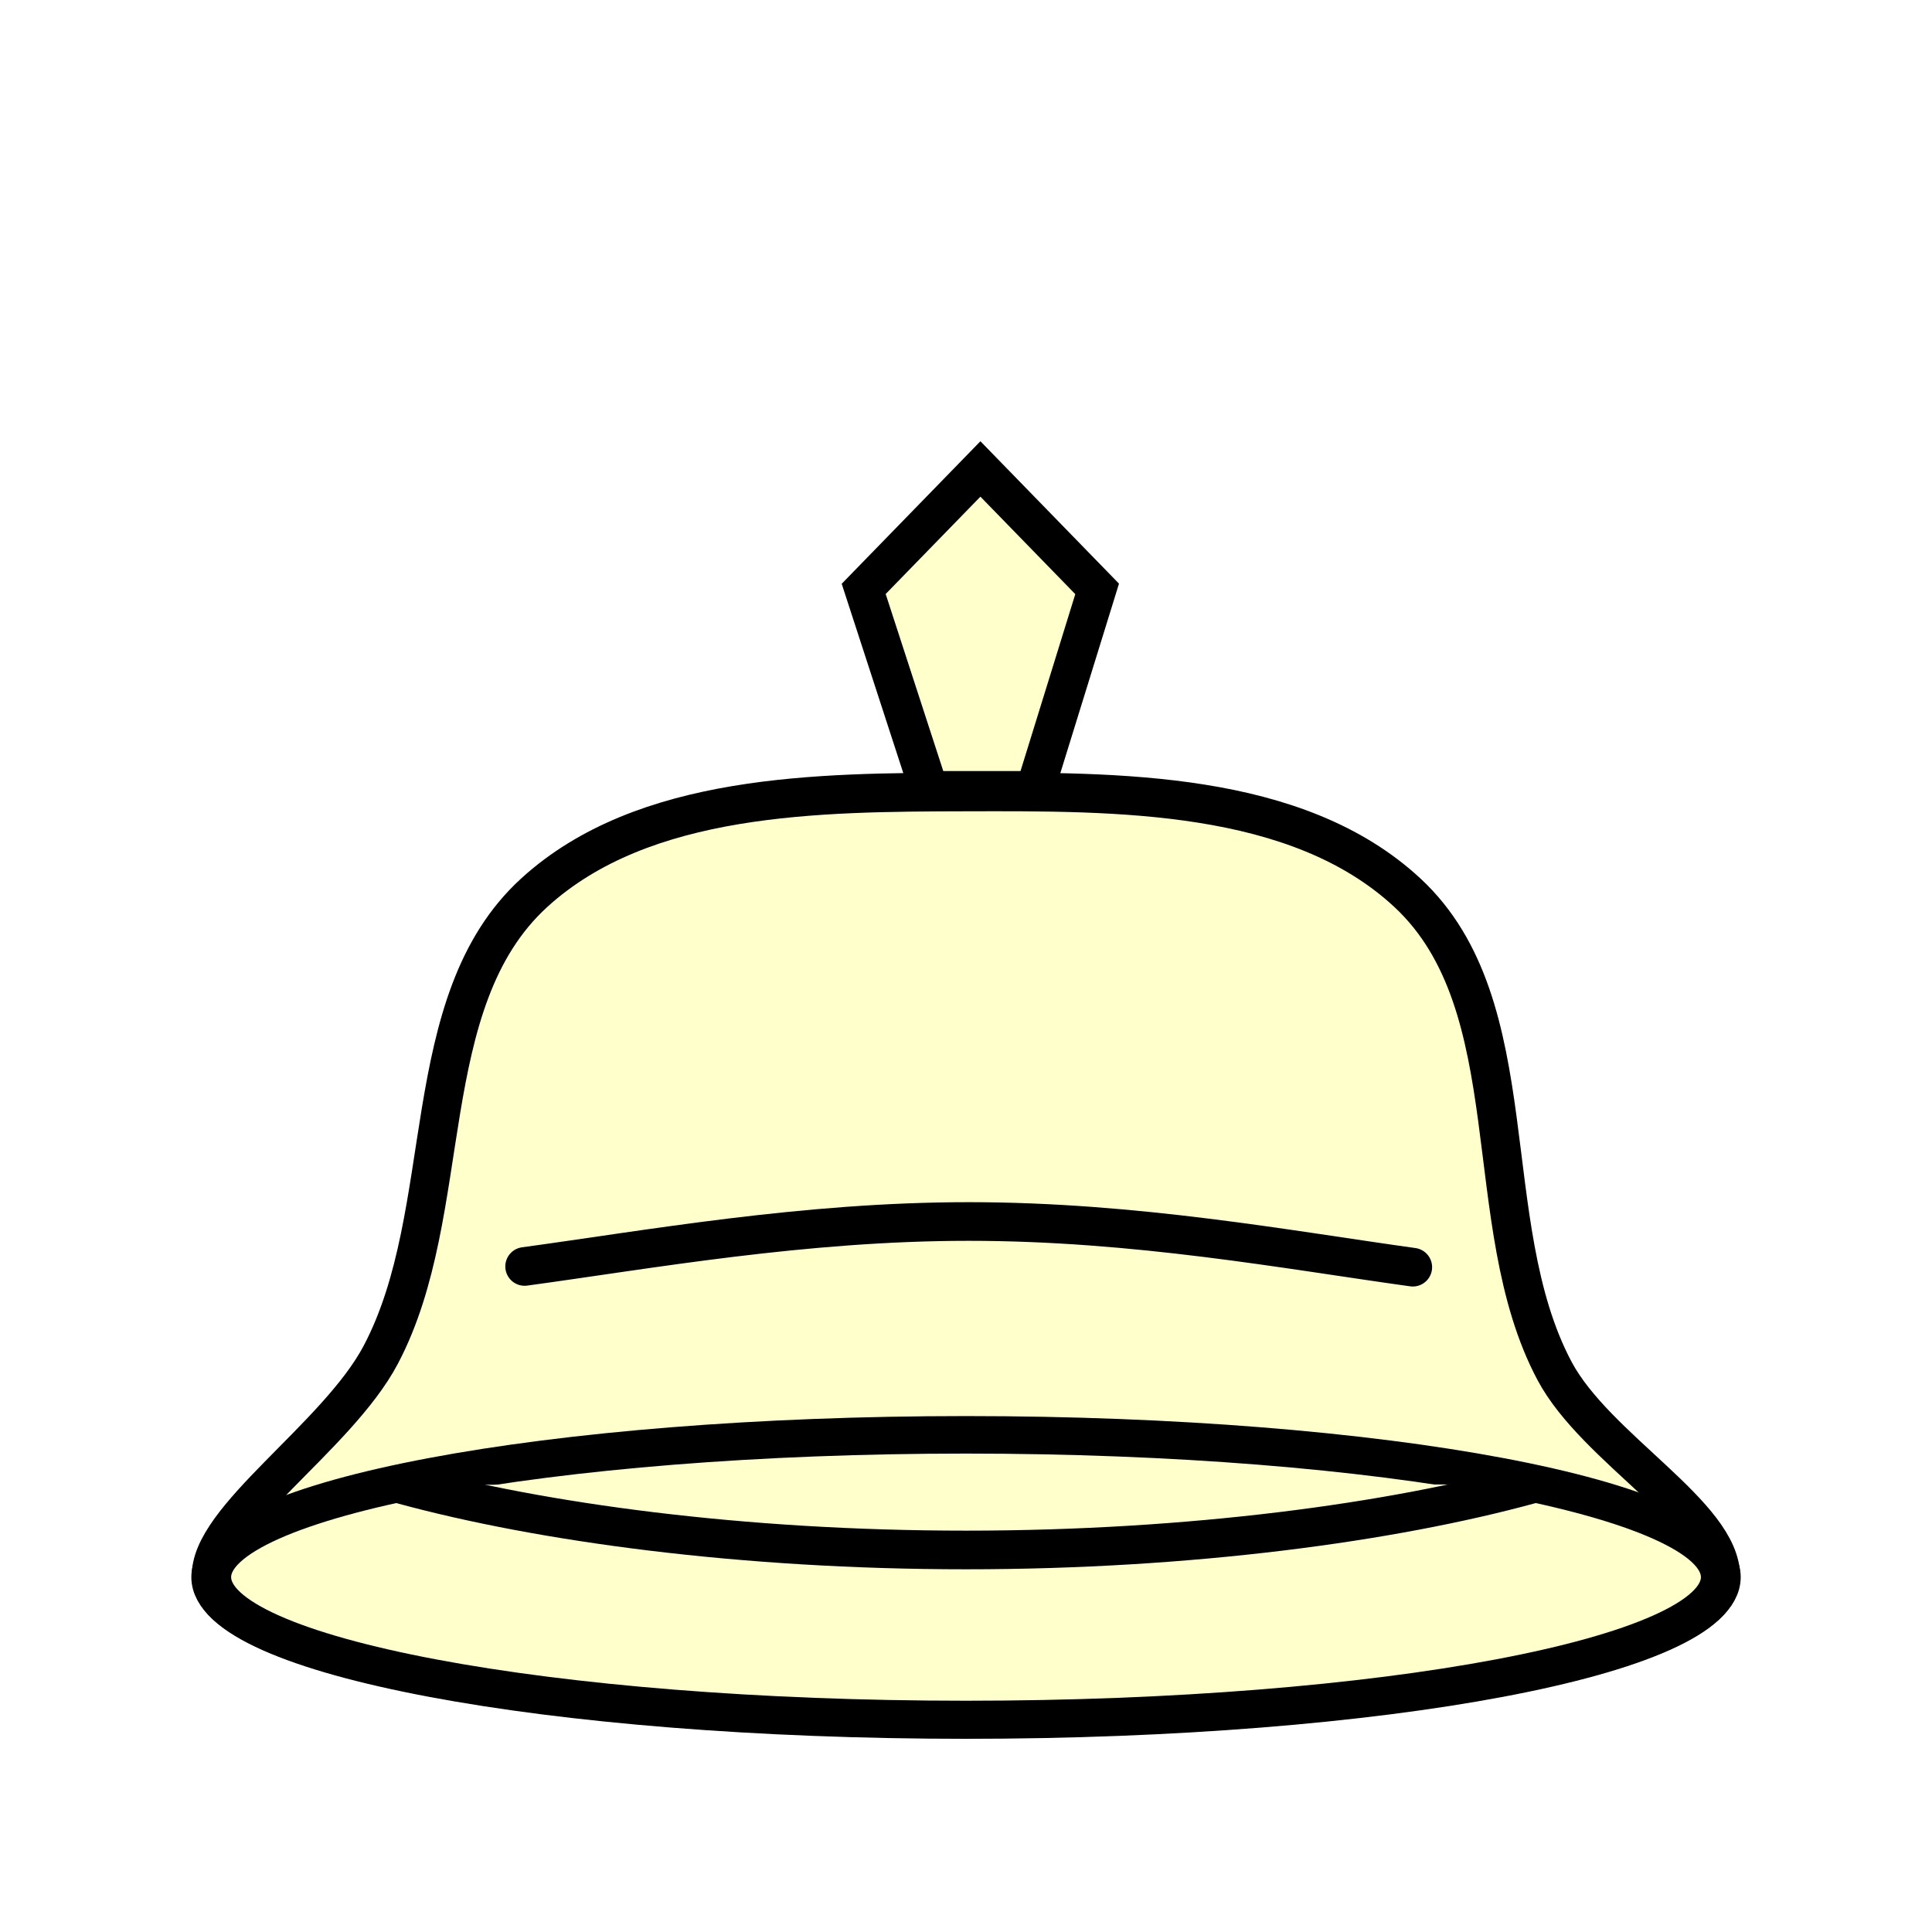
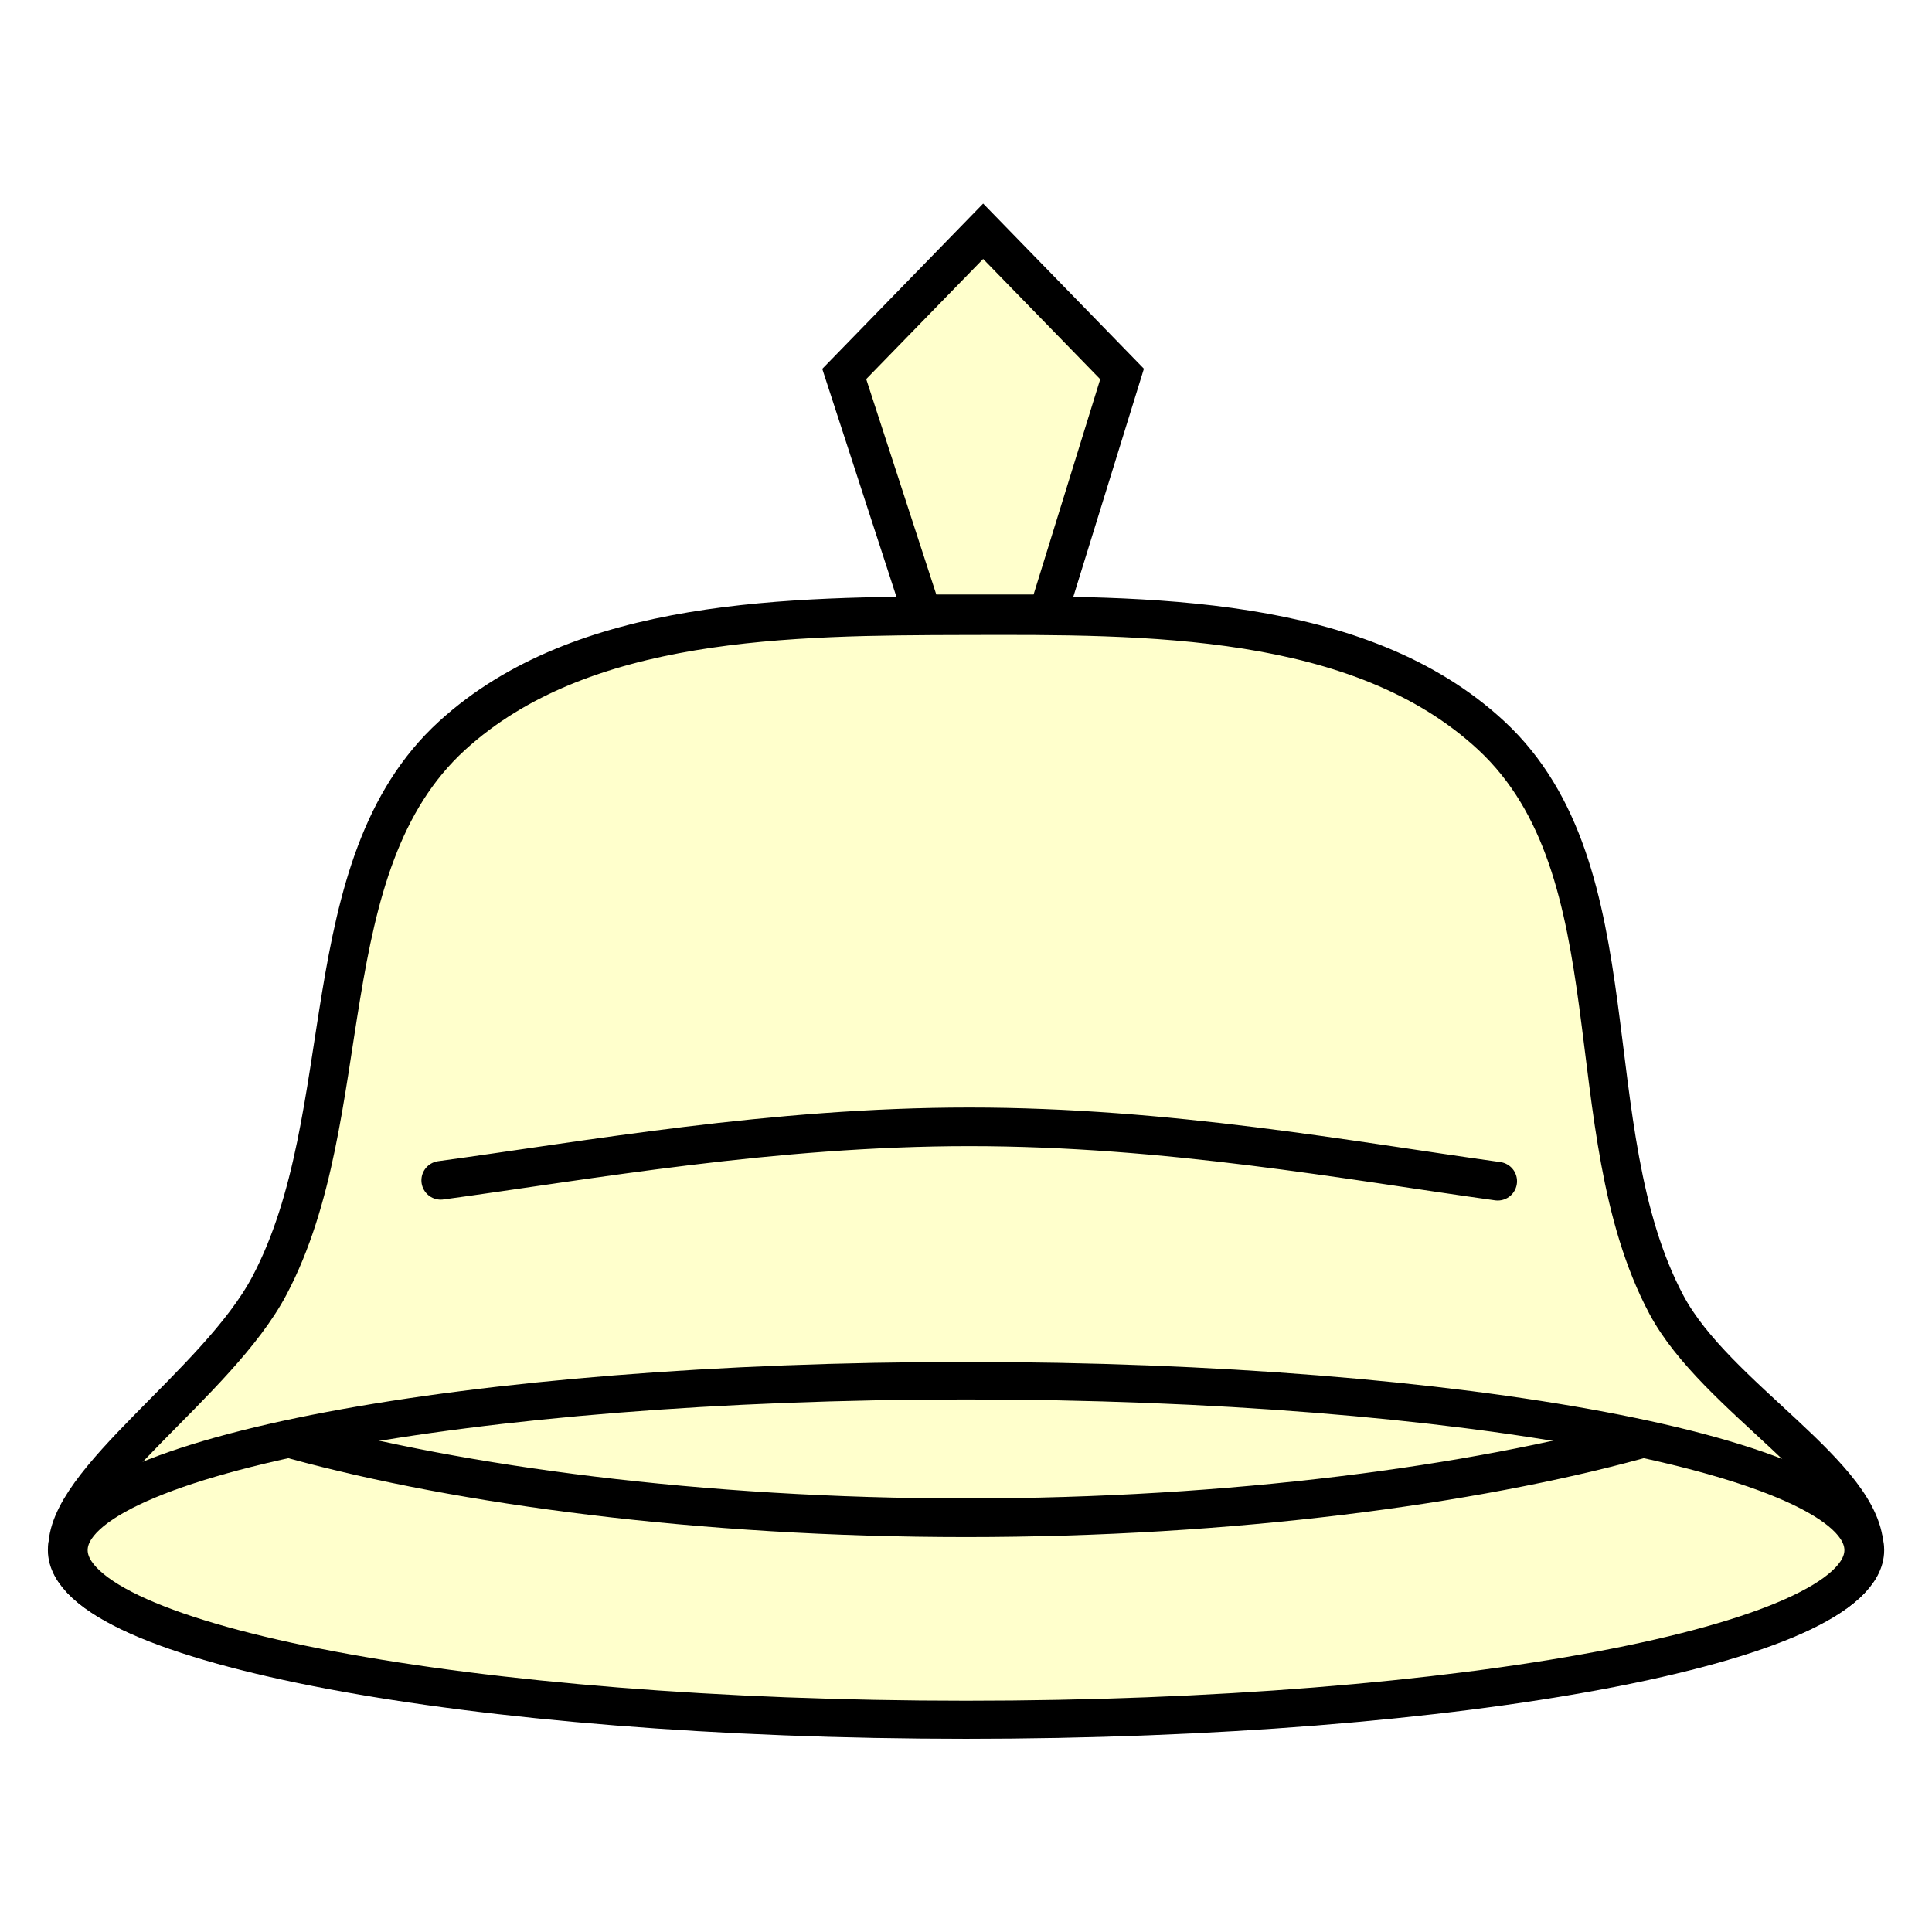
<svg xmlns="http://www.w3.org/2000/svg" width="100" height="100" id="svg2833" version="1.0">
  <defs id="defs2835">
    </defs>
  <g id="layer1" transform="translate(-67.5829,-53.16565)">
-     <g transform="matrix(1.231742,0,0,1.231742,127.3513,77.64933)" style="display:inline" id="g985">
-       <path id="path913" d="m 23.788,46.397 c 0,3.303 -14.2,5.981 -31.718,5.981 -17.517,0 -31.718,-2.678 -31.718,-5.981 -0.134,-2.419 5.294,-5.879 7.123,-9.341 3.187,-6.031 1.412,-14.823 6.451,-19.42 4.588,-4.186 11.933,-4.219 18.144,-4.233 6.341,-0.015 13.9,-0.081 18.547,4.233 5.135,4.768 2.894,13.905 6.182,20.092 1.742,3.277 7.021,6.052 6.989,8.669 z" style="color:#000000;fill:#ffffcc;fill-opacity:1;fill-rule:nonzero;stroke:#000000;stroke-width:1.624;stroke-linecap:round;stroke-linejoin:miter;stroke-miterlimit:4;stroke-opacity:1;marker:none;visibility:visible;display:inline;overflow:visible;enable-background:accumulate" />
-       <path transform="matrix(1.12381,0,0,1.059524,5.361785,-3.687329)" d="m 16.396,47.271 c 0,3.117 -12.636,5.645 -28.223,5.645 -15.587,0 -28.223,-2.527 -28.223,-5.645 0,-3.117 12.636,-5.645 28.223,-5.645 15.587,0 28.223,2.527 28.223,5.645 z" id="path907" style="color:#000000;fill:#ffffcc;fill-opacity:1;fill-rule:nonzero;stroke:#000000;stroke-width:1.488;stroke-linecap:round;stroke-linejoin:miter;stroke-miterlimit:4;stroke-opacity:1;stroke-dasharray:none;marker:none;visibility:visible;display:inline;overflow:visible;enable-background:accumulate" />
-       <path id="path909" d="m 15.793,42.502 c -5.81,1.59 -14.285,2.753 -23.722,2.753 -9.41,0 -17.864,-1.157 -23.672,-2.739" style="color:#000000;fill:#ffffcc;fill-opacity:1;fill-rule:nonzero;stroke:#000000;stroke-width:1.624;stroke-linecap:round;stroke-linejoin:miter;stroke-miterlimit:4;stroke-opacity:1;marker:none;visibility:visible;display:inline;overflow:visible;enable-background:accumulate" />
-       <path id="path911" d="m -26.478,33.341 c 5.216,-0.71 11.735,-1.889 18.661,-1.889 7.025,0 13.404,1.191 18.661,1.92" style="color:#000000;fill:#ffffcc;fill-opacity:1;fill-rule:nonzero;stroke:#000000;stroke-width:1.624;stroke-linecap:round;stroke-linejoin:miter;stroke-miterlimit:4;stroke-opacity:1;marker:none;visibility:visible;display:inline;overflow:visible;enable-background:accumulate" />
-       <path id="path918" d="m -9.475,13.336 -2.755,-8.467 4.905,-5.04 4.905,5.04 -2.621,8.467 z" style="color:#000000;fill:#ffffcc;fill-opacity:1;fill-rule:nonzero;stroke:#000000;stroke-width:1.624;stroke-linecap:round;stroke-linejoin:miter;stroke-miterlimit:4;stroke-opacity:1;stroke-dasharray:none;marker:none;visibility:visible;display:inline;overflow:visible;enable-background:accumulate" />
+     <g transform="matrix(1.465879,0,0,1.465879,129.2081,65.38569)" style="display:inline" id="g985">
+       <path id="path913" d="m 23.788,46.397 c 0,3.303 -14.2,5.981 -31.718,5.981 -17.517,0 -31.718,-2.678 -31.718,-5.981 -0.134,-2.419 5.294,-5.879 7.123,-9.341 3.187,-6.031 1.412,-14.823 6.451,-19.42 4.588,-4.186 11.933,-4.219 18.144,-4.233 6.341,-0.015 13.9,-0.081 18.547,4.233 5.135,4.768 2.894,13.905 6.182,20.092 1.742,3.277 7.021,6.052 6.989,8.669 z" style="color:#000000;fill:#ffffcc;fill-opacity:1;fill-rule:nonzero;stroke:#000000;stroke-width:1.364;stroke-linecap:round;stroke-linejoin:miter;stroke-miterlimit:4;stroke-opacity:1;marker:none;visibility:visible;display:inline;overflow:visible;enable-background:accumulate" />
+       <path transform="matrix(1.12381,0,0,1.059524,5.361785,-3.687329)" d="m 16.396,47.271 c 0,3.117 -12.636,5.645 -28.223,5.645 -15.587,0 -28.223,-2.527 -28.223,-5.645 0,-3.117 12.636,-5.645 28.223,-5.645 15.587,0 28.223,2.527 28.223,5.645 z" id="path907" style="color:#000000;fill:#ffffcc;fill-opacity:1;fill-rule:nonzero;stroke:#000000;stroke-width:1.25;stroke-linecap:round;stroke-linejoin:miter;stroke-miterlimit:4;stroke-opacity:1;stroke-dasharray:none;marker:none;visibility:visible;display:inline;overflow:visible;enable-background:accumulate" />
+       <path id="path909" d="m 15.793,42.502 c -5.81,1.59 -14.285,2.753 -23.722,2.753 -9.41,0 -17.864,-1.157 -23.672,-2.739" style="color:#000000;fill:#ffffcc;fill-opacity:1;fill-rule:nonzero;stroke:#000000;stroke-width:1.364;stroke-linecap:round;stroke-linejoin:miter;stroke-miterlimit:4;stroke-opacity:1;marker:none;visibility:visible;display:inline;overflow:visible;enable-background:accumulate" />
+       <path id="path911" d="m -26.478,33.341 c 5.216,-0.71 11.735,-1.889 18.661,-1.889 7.025,0 13.404,1.191 18.661,1.92" style="color:#000000;fill:#ffffcc;fill-opacity:1;fill-rule:nonzero;stroke:#000000;stroke-width:1.364;stroke-linecap:round;stroke-linejoin:miter;stroke-miterlimit:4;stroke-opacity:1;marker:none;visibility:visible;display:inline;overflow:visible;enable-background:accumulate" />
+       <path id="path918" d="m -9.475,13.336 -2.755,-8.467 4.905,-5.04 4.905,5.04 -2.621,8.467 z" style="color:#000000;fill:#ffffcc;fill-opacity:1;fill-rule:nonzero;stroke:#000000;stroke-width:1.364;stroke-linecap:round;stroke-linejoin:miter;stroke-miterlimit:4;stroke-opacity:1;stroke-dasharray:none;marker:none;visibility:visible;display:inline;overflow:visible;enable-background:accumulate" />
    </g>
  </g>
</svg>
